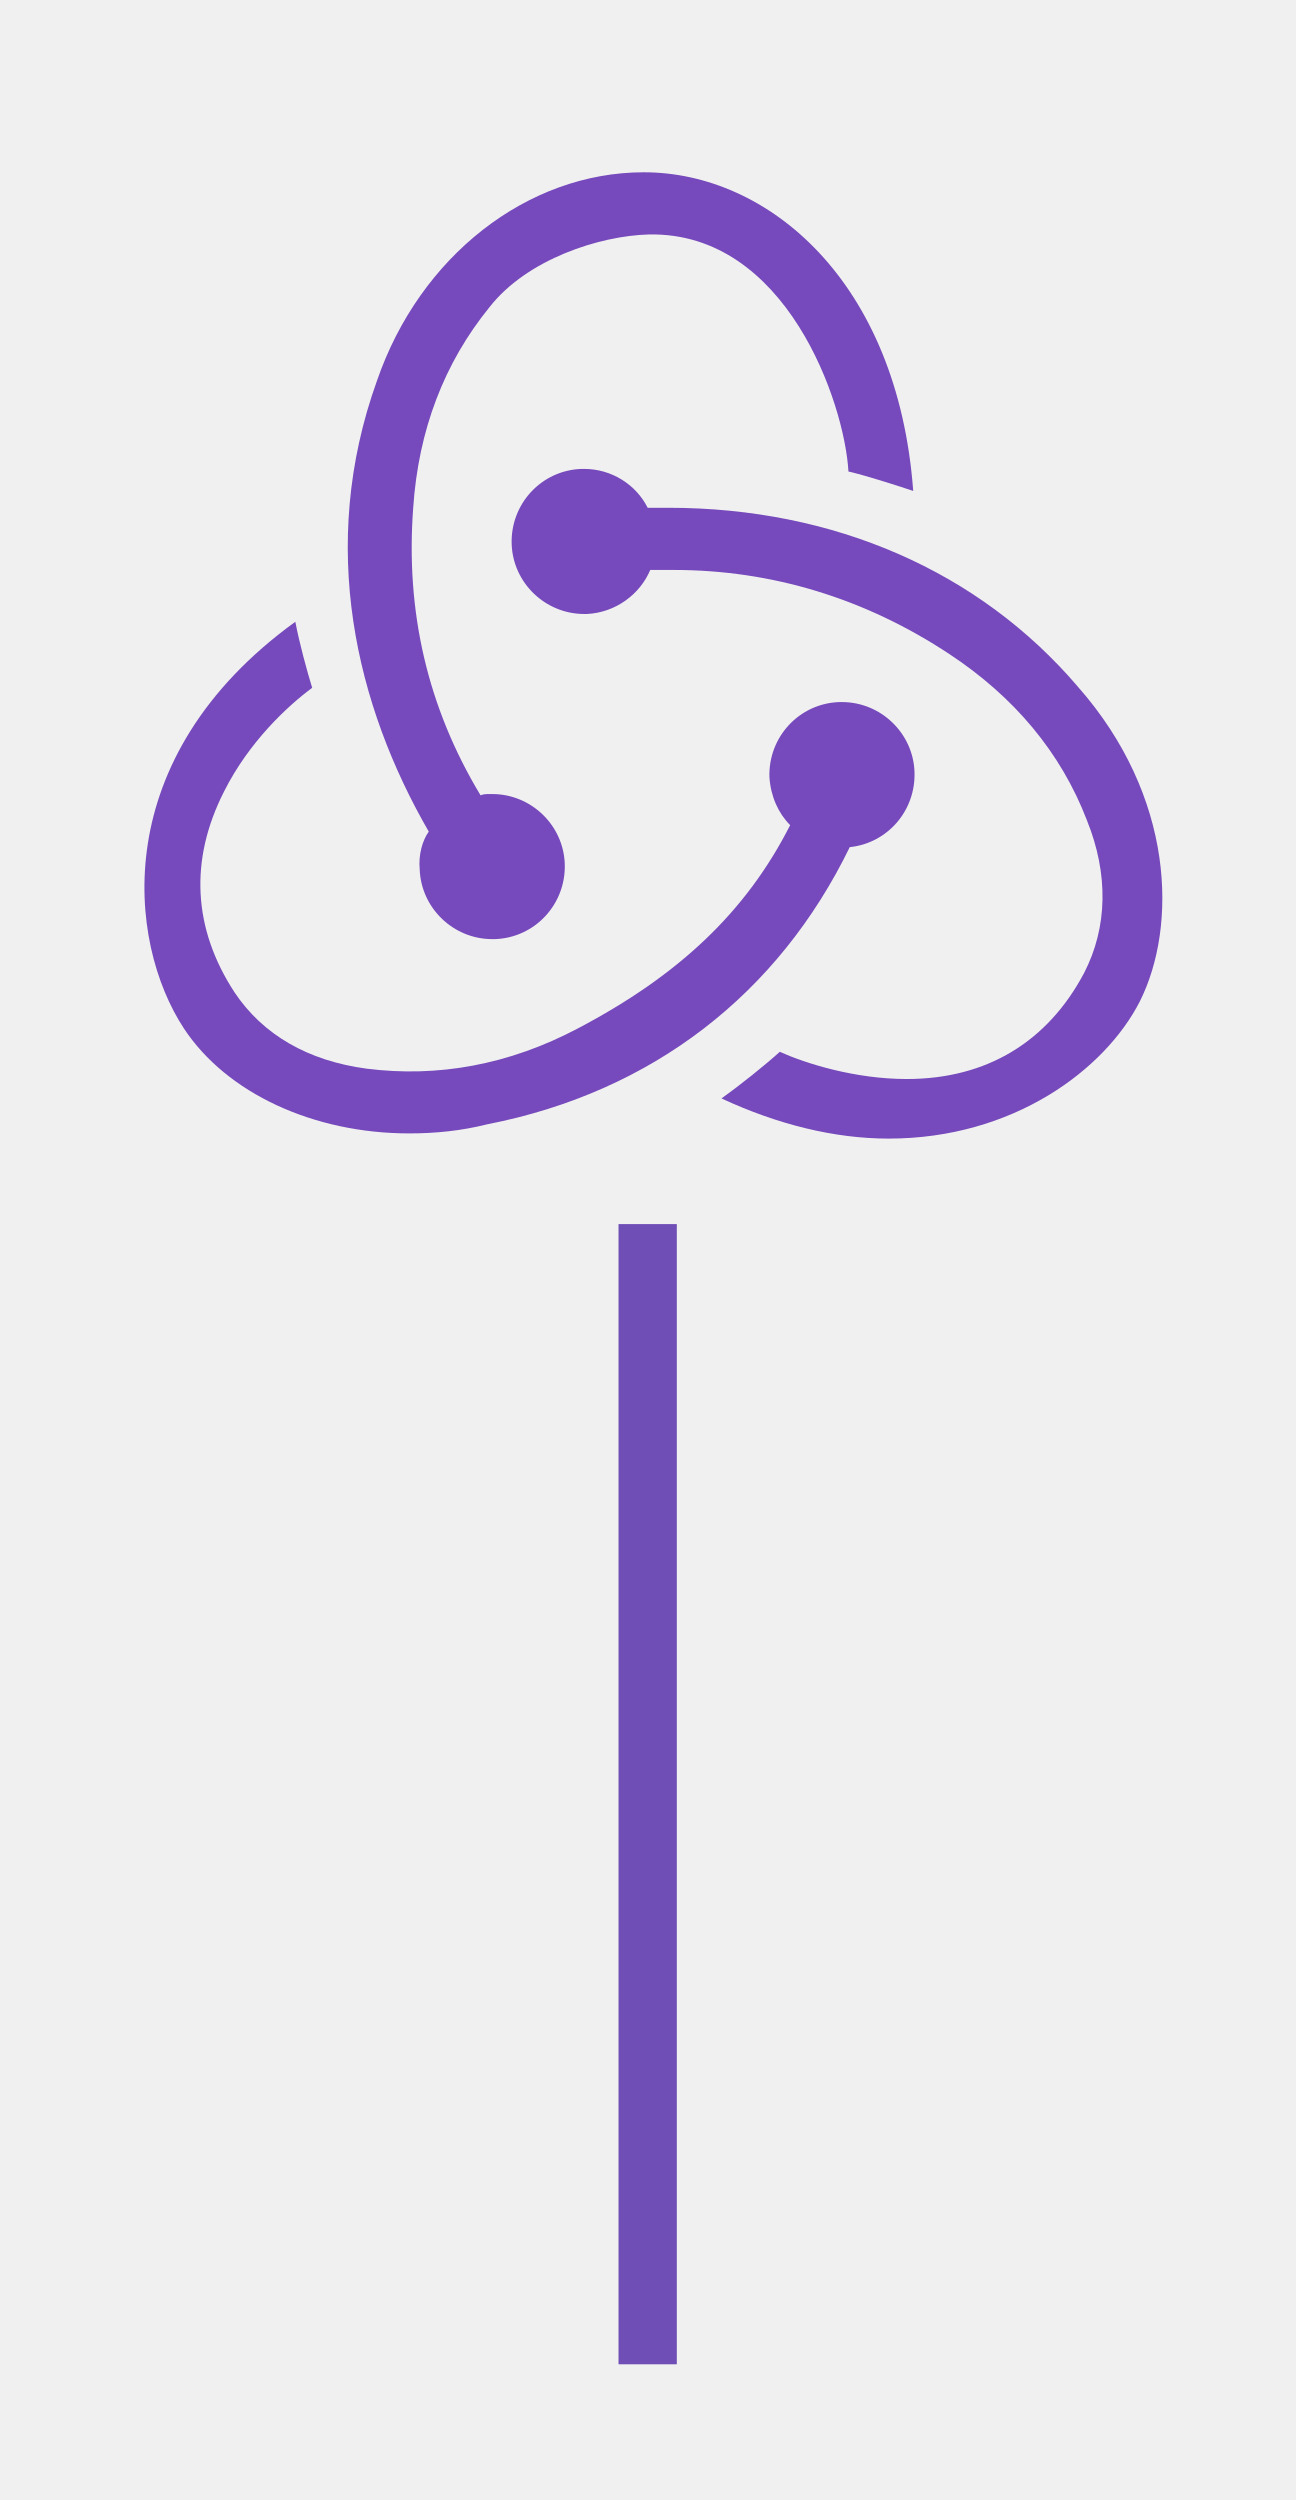
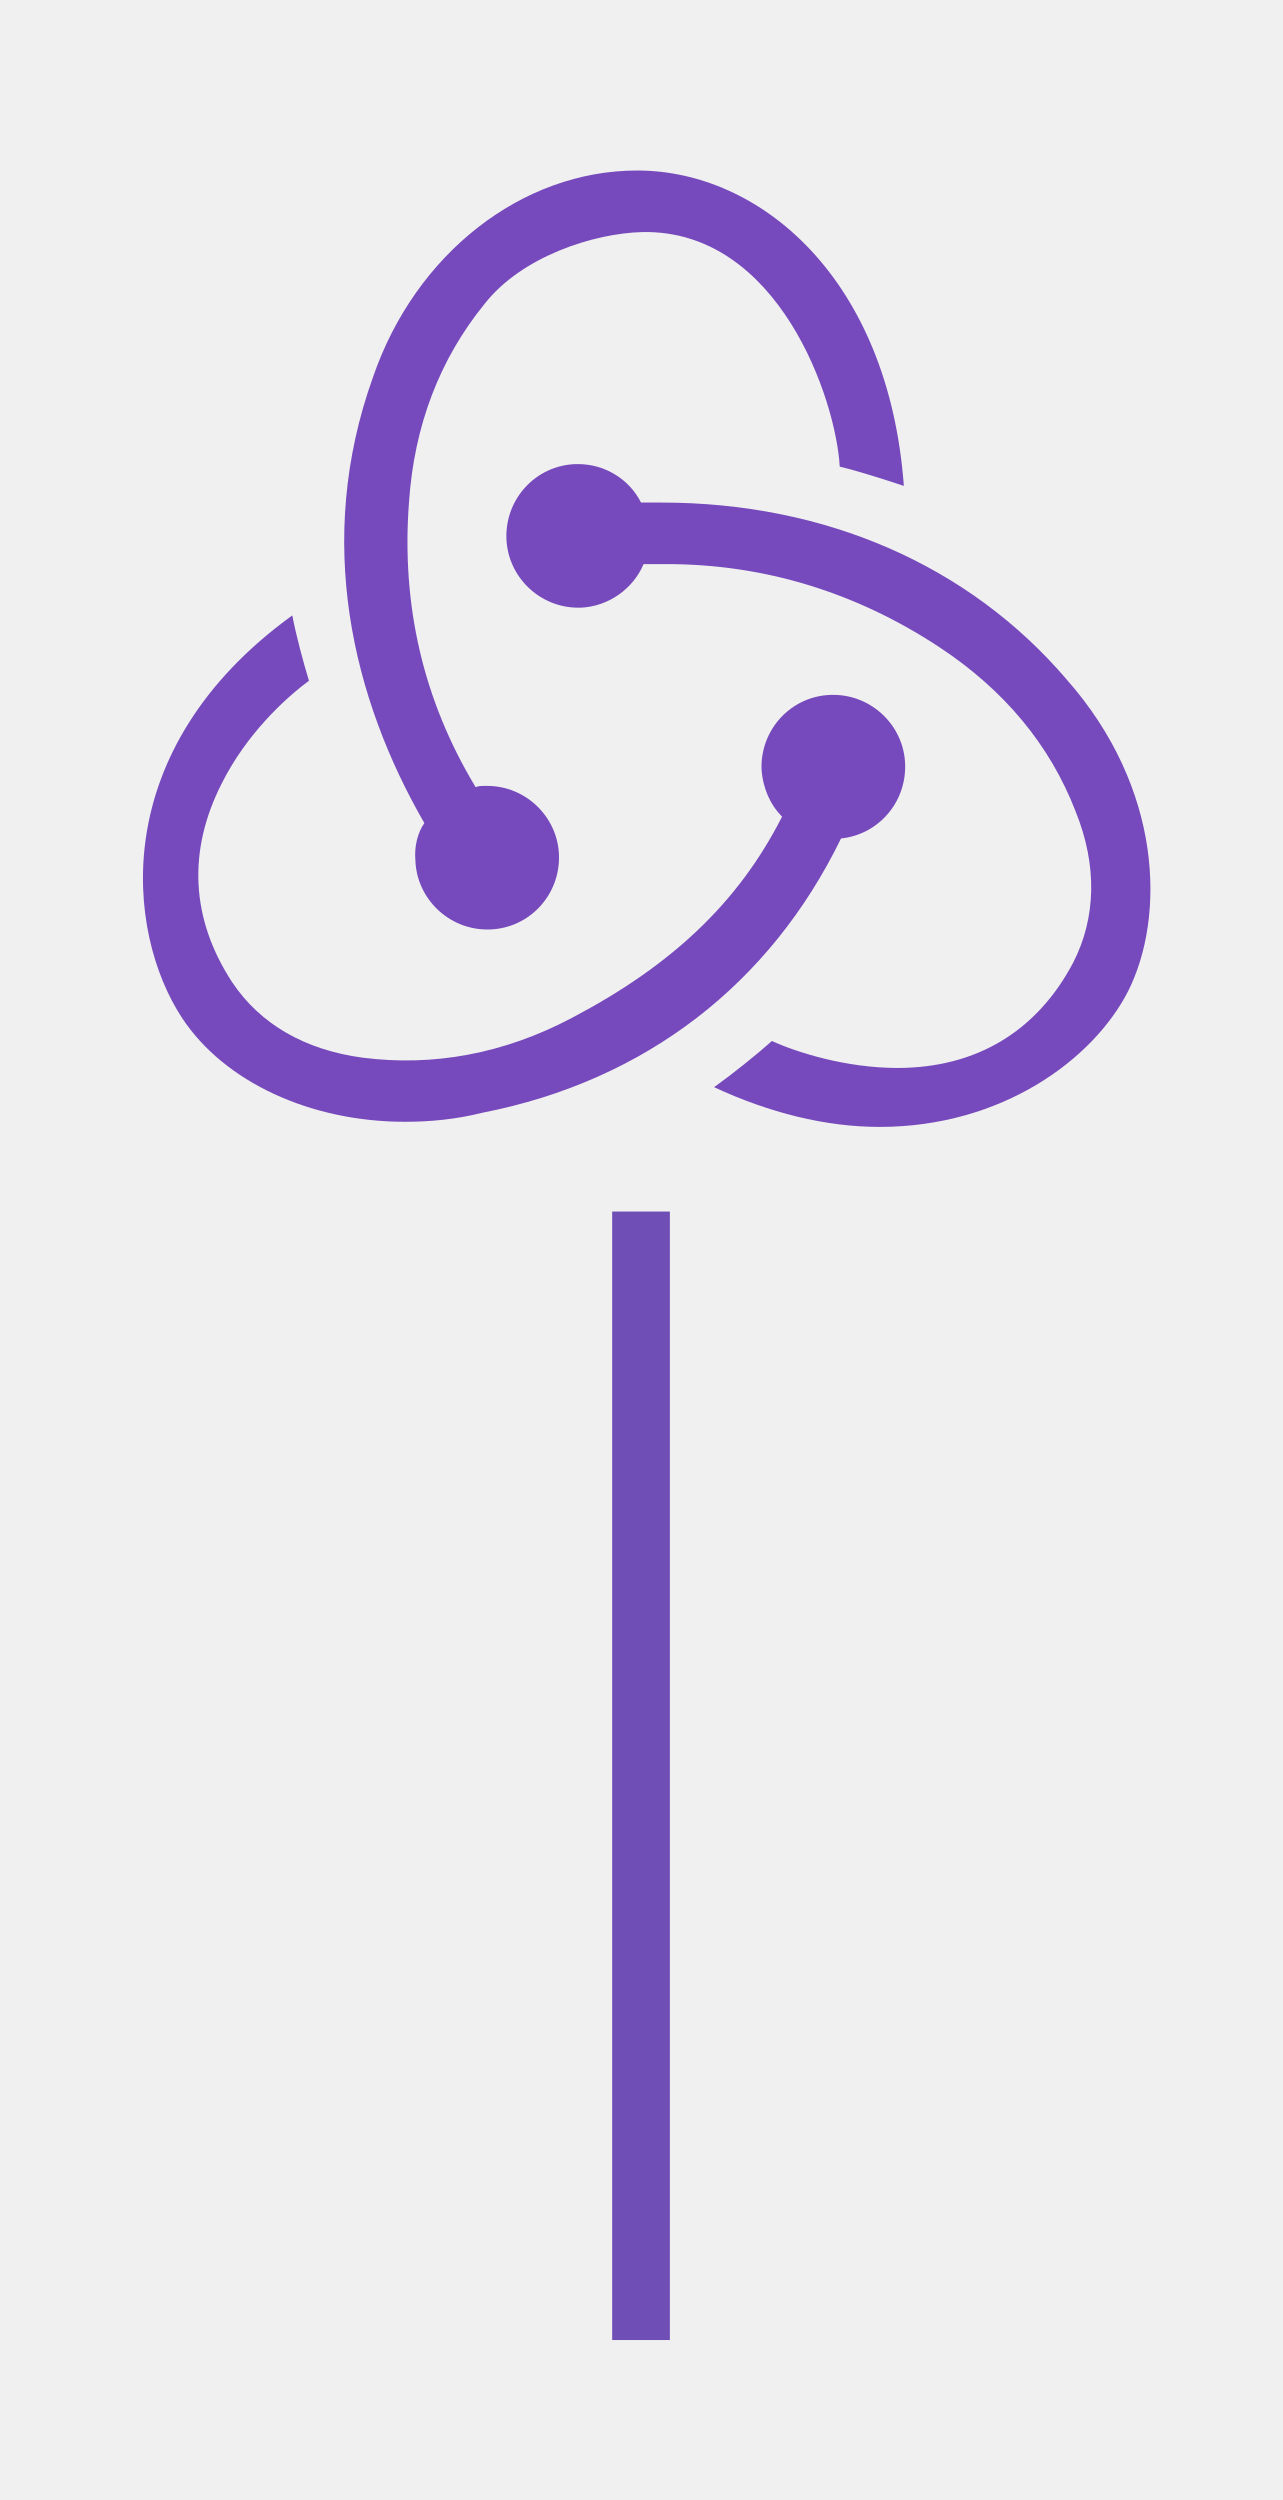
- <svg xmlns="http://www.w3.org/2000/svg" width="100" height="193">
-   <g>
-     <rect fill="none" id="canvas_background" height="195" width="102" y="-1" x="-1" />
-   </g>
-   <g>
-     <g id="svg_1" fill="#764ABC">
-       <path id="svg_2" d="m65.6,65.4c2.9,-0.3 5.1,-2.8 5,-5.8c-0.1,-3 -2.6,-5.4 -5.6,-5.4l-0.2,0c-3.1,0.1 -5.5,2.7 -5.4,5.8c0.1,1.5 0.7,2.8 1.6,3.7c-3.4,6.7 -8.6,11.6 -16.4,15.7c-5.3,2.8 -10.8,3.8 -16.3,3.1c-4.5,-0.6 -8,-2.6 -10.2,-5.9c-3.2,-4.9 -3.5,-10.2 -0.8,-15.5c1.9,-3.8 4.9,-6.6 6.8,-8c-0.4,-1.3 -1,-3.5 -1.3,-5.1c-14.5,10.5 -13,24.7 -8.6,31.4c3.3,5 10,8.1 17.4,8.1c2,0 4,-0.2 6,-0.7c12.8,-2.5 22.5,-10.1 28,-21.4z" />
-       <path id="svg_3" d="m83.2,53c-7.6,-8.9 -18.8,-13.8 -31.6,-13.8l-1.6,0c-0.9,-1.8 -2.8,-3 -4.9,-3l-0.2,0c-3.1,0.1 -5.5,2.7 -5.4,5.8c0.1,3 2.6,5.4 5.6,5.4l0.2,0c2.2,-0.1 4.1,-1.5 4.9,-3.4l1.8,0c7.6,0 14.8,2.2 21.3,6.5c5,3.3 8.6,7.6 10.6,12.8c1.7,4.2 1.6,8.3 -0.2,11.8c-2.8,5.3 -7.5,8.2 -13.7,8.2c-4,0 -7.8,-1.2 -9.8,-2.1c-1.1,1 -3.1,2.6 -4.5,3.6c4.3,2 8.7,3.1 12.9,3.1c9.6,0 16.7,-5.3 19.4,-10.6c2.9,-5.8 2.7,-15.8 -4.8,-24.3z" />
-       <path id="svg_4" d="m32.4,67.1c0.1,3 2.6,5.4 5.6,5.4l0.2,0c3.1,-0.1 5.5,-2.7 5.4,-5.8c-0.1,-3 -2.6,-5.4 -5.6,-5.4l-0.2,0c-0.2,0 -0.5,0 -0.7,0.1c-4.1,-6.8 -5.8,-14.2 -5.2,-22.2c0.4,-6 2.4,-11.2 5.9,-15.5c2.9,-3.7 8.5,-5.5 12.3,-5.6c10.6,-0.2 15.1,13 15.4,18.3c1.3,0.3 3.5,1 5,1.5c-1.2,-16.2 -11.2,-24.6 -20.8,-24.6c-9,0 -17.3,6.5 -20.6,16.1c-4.6,12.8 -1.6,25.1 4,34.8c-0.5,0.7 -0.8,1.8 -0.7,2.9z" />
+ <svg xmlns="http://www.w3.org/2000/svg" width="100px" height="195px" viewBox="0 0 100 195" version="1.1">
+   <defs />
+   <g id="Page-1" stroke="none" stroke-width="1" fill="none" fill-rule="evenodd">
+     <g id="slim-redux-logo">
+       <g>
+         <g id="background">
+           <rect id="canvas_background" x="0" y="0" width="100" height="195" />
+         </g>
+         <g id="Layer-1" transform="translate(11, 13)" fill-rule="nonzero">
+           <g id="svg_1" fill="#764ABC">
+             <path d="M54.6,52.4 C57.5,52.1 59.7,49.6 59.6,46.6 C59.5,43.6 57,41.2 54,41.2 L53.8,41.2 C50.7,41.3 48.3,43.9 48.4,47 C48.5,48.5 49.1,49.8 50,50.7 C46.6,57.4 41.4,62.3 33.6,66.4 C28.3,69.2 22.8,70.2 17.3,69.5 C12.8,68.9 9.3,66.9 7.1,63.6 C3.9,58.7 3.6,53.4 6.3,48.1 C8.2,44.3 11.2,41.5 13.1,40.1 C12.7,38.8 12.1,36.6 11.8,35 C-2.7,45.5 -1.2,59.7 3.2,66.4 C6.5,71.4 13.2,74.5 20.6,74.5 C22.6,74.5 24.6,74.3 26.6,73.8 C39.4,71.3 49.1,63.7 54.6,52.4 L54.6,52.4 Z" id="svg_2" />
+             <path d="M72.2,40 C64.6,31.1 53.4,26.2 40.6,26.2 L39,26.2 C38.1,24.4 36.2,23.2 34.1,23.2 L33.9,23.2 C30.8,23.3 28.4,25.9 28.5,29 C28.6,32 31.1,34.4 34.1,34.4 L34.3,34.4 C36.5,34.3 38.4,32.9 39.2,31 L41,31 C48.6,31 55.8,33.2 62.3,37.5 C67.3,40.8 70.9,45.1 72.9,50.3 C74.6,54.5 74.5,58.6 72.7,62.1 C69.9,67.4 65.2,70.3 59,70.3 C55,70.3 51.2,69.1 49.2,68.2 C48.1,69.2 46.1,70.8 44.7,71.8 C49,73.8 53.4,74.9 57.6,74.9 C67.2,74.9 74.3,69.6 77,64.3 C79.9,58.5 79.7,48.5 72.2,40 L72.2,40 Z" id="svg_3" />
+             <path d="M21.4,54.1 C21.5,57.1 24,59.5 27,59.5 L27.2,59.5 C30.3,59.4 32.7,56.8 32.6,53.7 C32.5,50.7 30,48.3 27,48.3 L26.8,48.3 C26.6,48.3 26.3,48.3 26.1,48.4 C22,41.6 20.3,34.2 20.9,26.2 C21.3,20.2 23.3,15 26.8,10.7 C29.7,7 35.3,5.2 39.1,5.1 C49.7,4.9 54.2,18.1 54.5,23.4 C55.8,23.7 58,24.4 59.5,24.9 C58.3,8.7 48.3,0.3 38.7,0.3 C29.7,0.3 21.4,6.8 18.1,16.4 C13.5,29.2 16.5,41.5 22.1,51.2 C21.6,51.9 21.3,53 21.4,54.1 L21.4,54.1 Z" id="svg_4" />
+           </g>
+           <path d="M39,81.5 L39,169.523" id="svg_5" stroke="#6F4FB6" stroke-width="4.5" fill="#FFFFFF" />
+         </g>
+       </g>
    </g>
-     <line stroke="#6f4fb6" stroke-linecap="undefined" stroke-linejoin="undefined" id="svg_5" y2="182.523" x2="50" y1="94.5" x1="50" stroke-width="4.5" fill="white" />
  </g>
</svg>
